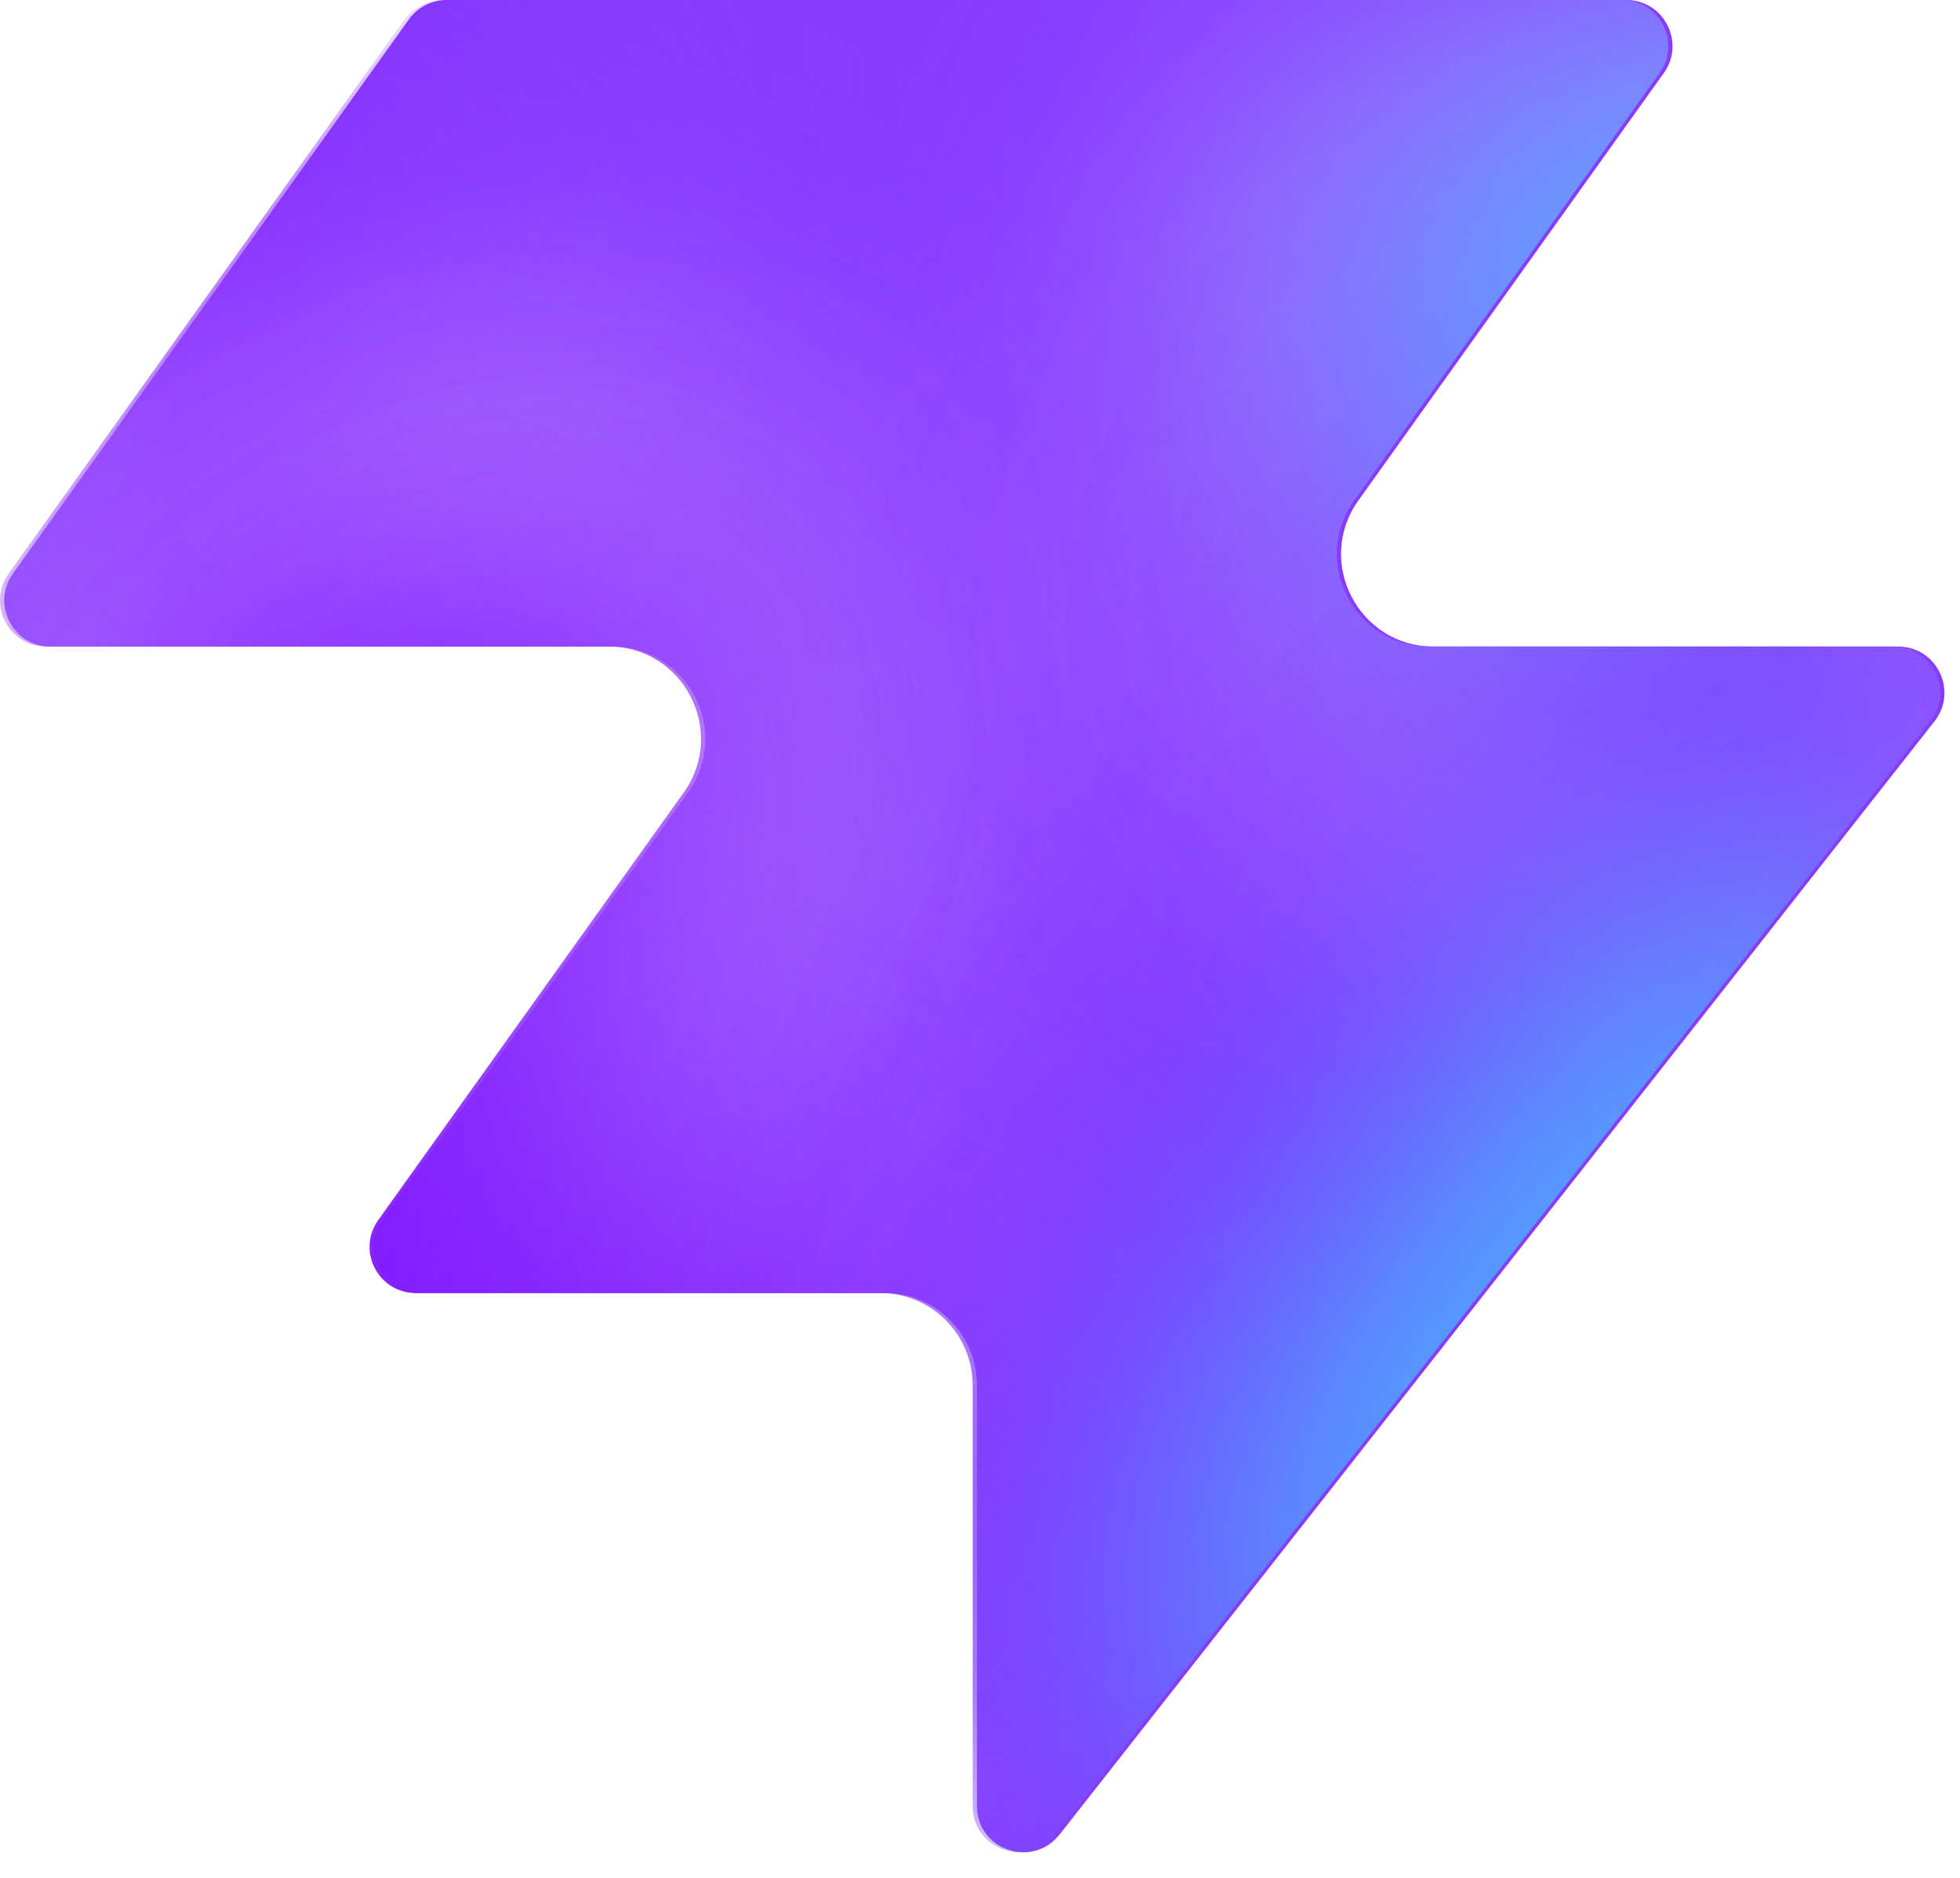
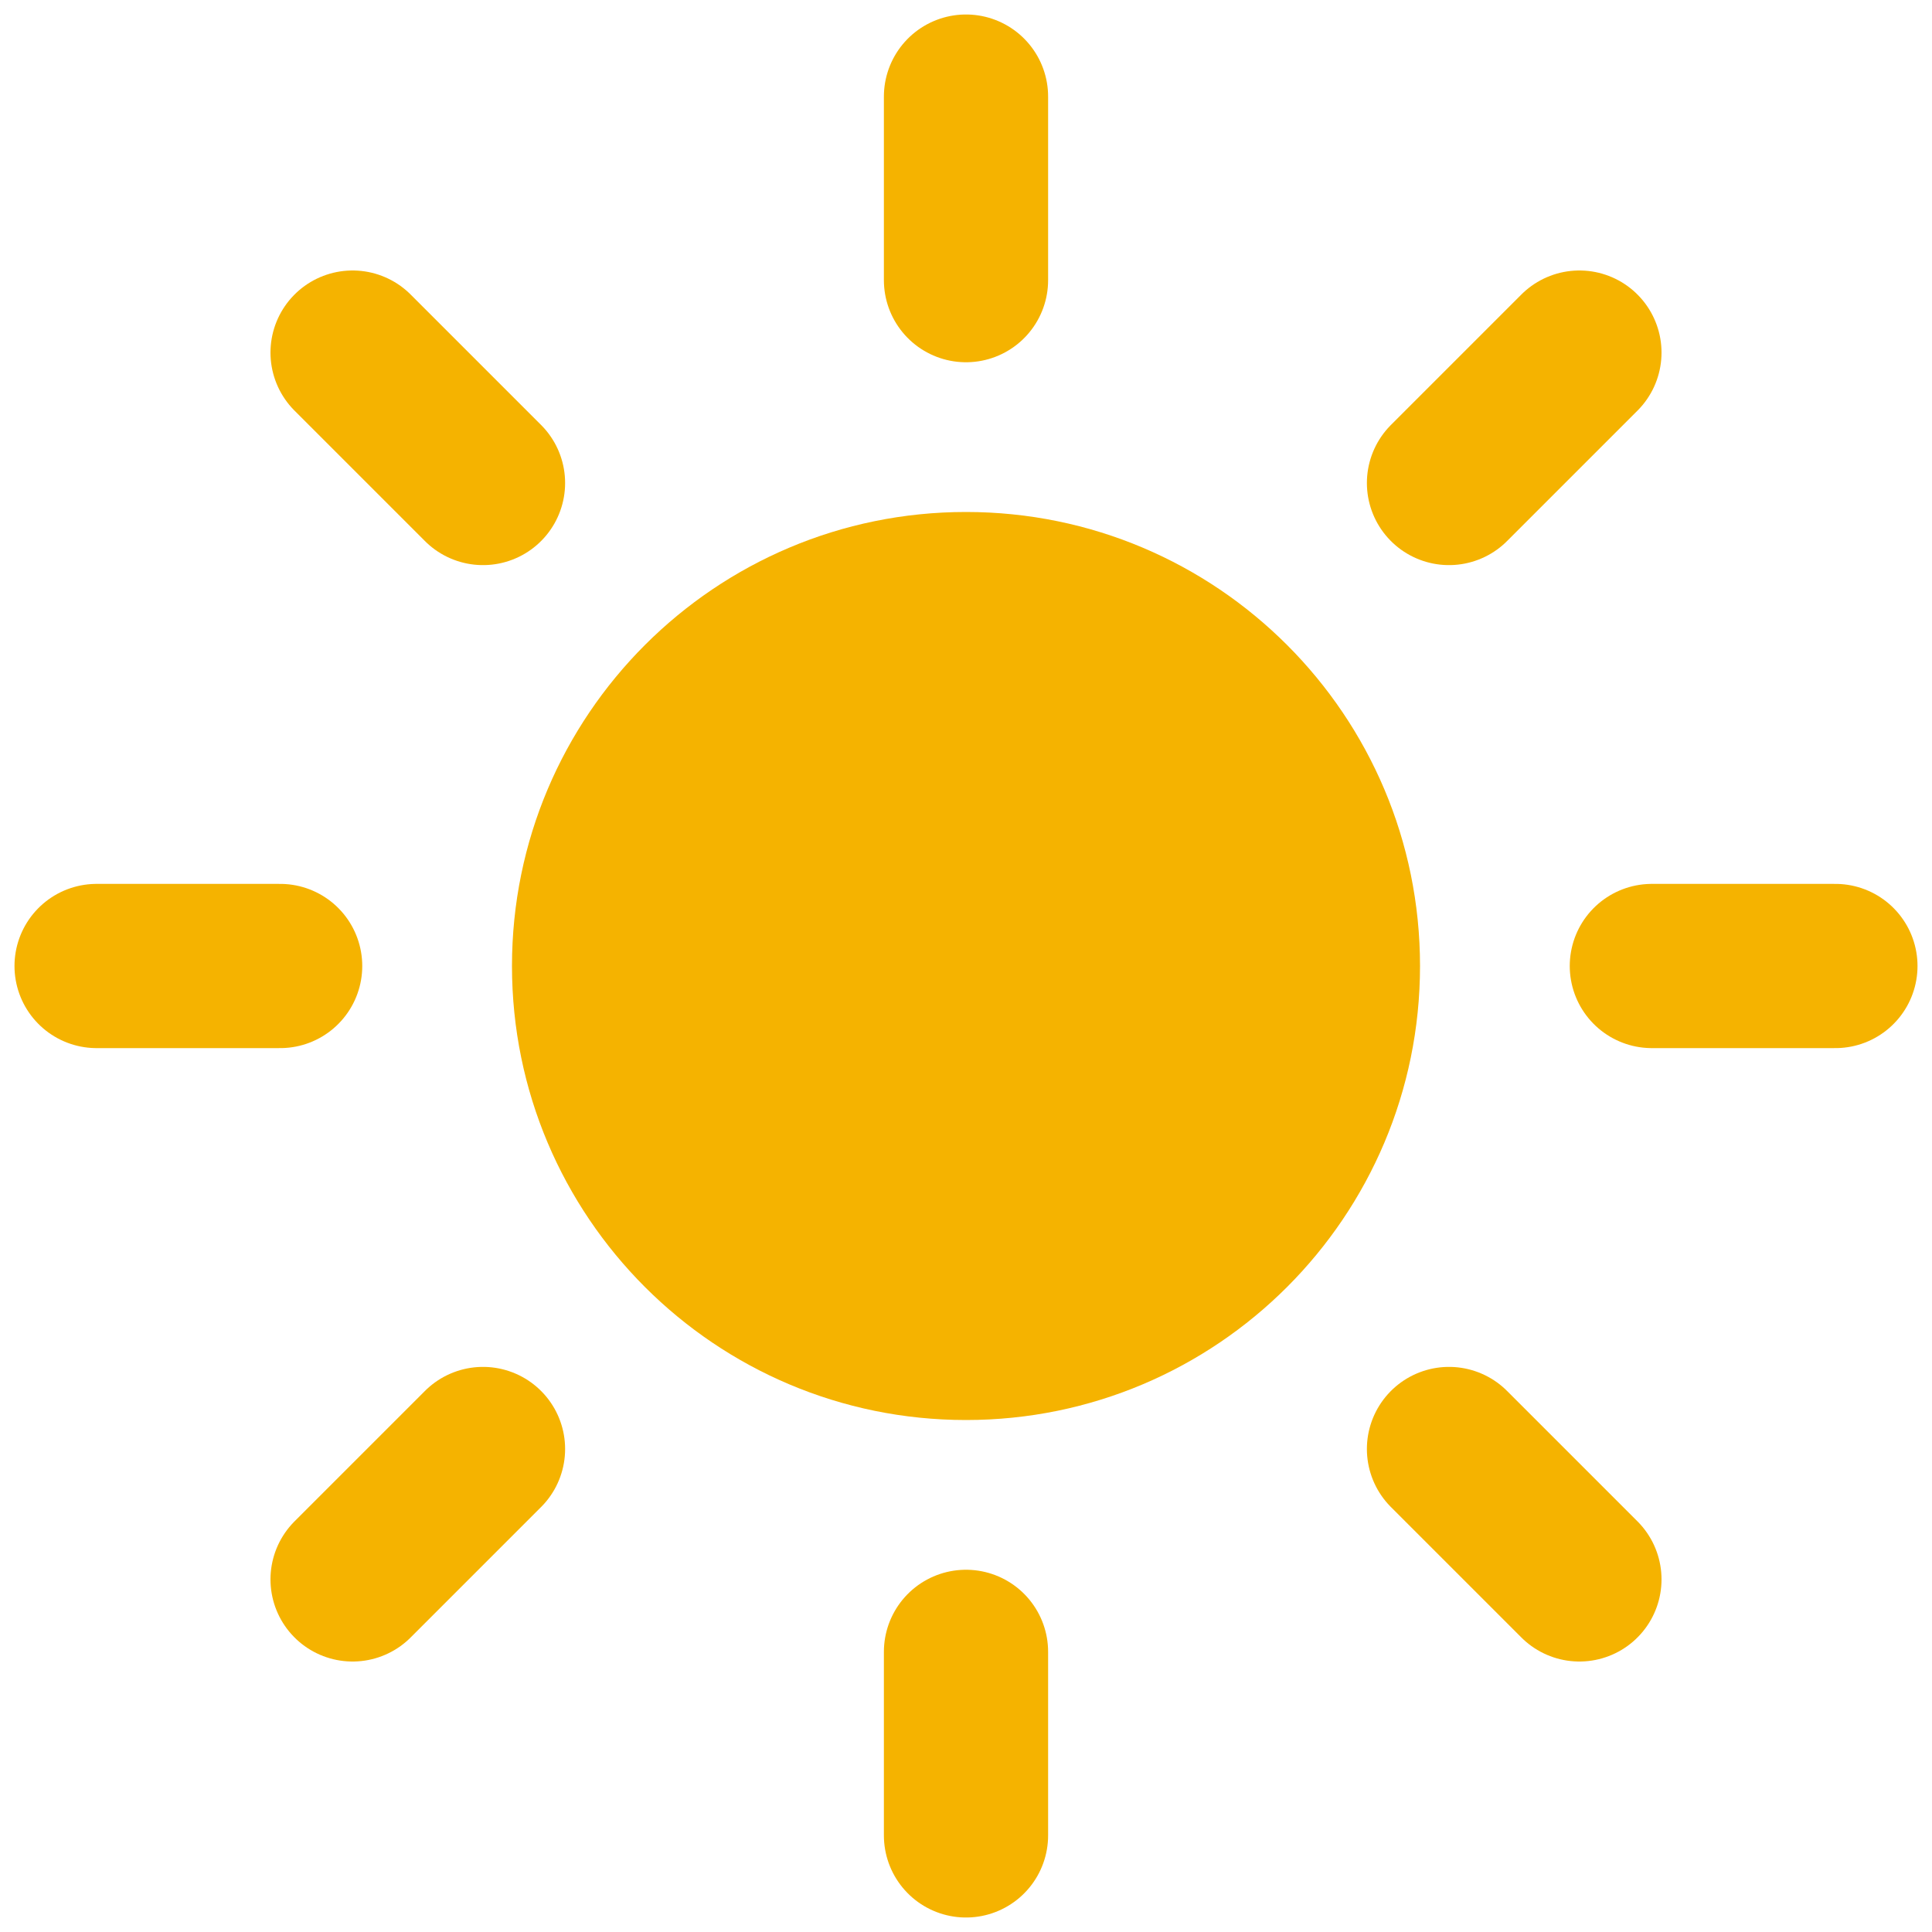
- <svg xmlns="http://www.w3.org/2000/svg" width="48" height="46" fill="none" viewBox="0 0 48 46">
-   <path fill="#863bff" d="M25.946 44.938c-.664.845-2.021.375-2.021-.698V33.937a2.26 2.26 0 0 0-2.262-2.262H10.287c-.92 0-1.456-1.04-.92-1.788l7.48-10.471c1.07-1.497 0-3.578-1.842-3.578H1.237c-.92 0-1.456-1.04-.92-1.788L10.013.474c.214-.297.556-.474.92-.474h28.894c.92 0 1.456 1.04.92 1.788l-7.48 10.471c-1.07 1.498 0 3.579 1.842 3.579h11.377c.943 0 1.473 1.088.89 1.83L25.947 44.94z" style="fill:#863bff;fill:color(display-p3 .525 .23 1);fill-opacity:1" />
-   <mask id="a" width="48" height="46" x="0" y="0" maskUnits="userSpaceOnUse" style="mask-type:alpha">
-     <path fill="#000" d="M25.842 44.938c-.664.844-2.021.375-2.021-.698V33.937a2.26 2.26 0 0 0-2.262-2.262H10.183c-.92 0-1.456-1.04-.92-1.788l7.48-10.471c1.07-1.498 0-3.579-1.842-3.579H1.133c-.92 0-1.456-1.04-.92-1.787L9.91.473c.214-.297.556-.474.92-.474h28.894c.92 0 1.456 1.04.92 1.788l-7.48 10.471c-1.07 1.498 0 3.578 1.842 3.578h11.377c.943 0 1.473 1.088.89 1.832L25.843 44.94z" style="fill:#000;fill-opacity:1" />
-   </mask>
-   <g mask="url(#a)">
-     <g filter="url(#b)">
-       <ellipse cx="5.508" cy="14.704" fill="#ede6ff" rx="5.508" ry="14.704" style="fill:#ede6ff;fill:color(display-p3 .927 .903 1);fill-opacity:1" transform="matrix(.00324 1 1 -.00324 -4.47 31.516)" />
-     </g>
-     <g filter="url(#c)">
-       <ellipse cx="10.399" cy="29.851" fill="#ede6ff" rx="10.399" ry="29.851" style="fill:#ede6ff;fill:color(display-p3 .927 .903 1);fill-opacity:1" transform="matrix(.00324 1 1 -.00324 -39.328 7.883)" />
-     </g>
-     <g filter="url(#d)">
-       <ellipse cx="5.508" cy="30.487" fill="#7e14ff" rx="5.508" ry="30.487" style="fill:#7e14ff;fill:color(display-p3 .492 .077 1);fill-opacity:1" transform="rotate(89.814 -25.913 -14.639)scale(1 -1)" />
-     </g>
-     <g filter="url(#e)">
-       <ellipse cx="5.508" cy="30.599" fill="#7e14ff" rx="5.508" ry="30.599" style="fill:#7e14ff;fill:color(display-p3 .492 .077 1);fill-opacity:1" transform="rotate(89.814 -32.644 -3.334)scale(1 -1)" />
-     </g>
-     <g filter="url(#f)">
-       <ellipse cx="5.508" cy="30.599" fill="#7e14ff" rx="5.508" ry="30.599" style="fill:#7e14ff;fill:color(display-p3 .492 .077 1);fill-opacity:1" transform="matrix(.00324 1 1 -.00324 -34.34 30.47)" />
-     </g>
-     <g filter="url(#g)">
-       <ellipse cx="14.072" cy="22.078" fill="#ede6ff" rx="14.072" ry="22.078" style="fill:#ede6ff;fill:color(display-p3 .927 .903 1);fill-opacity:1" transform="rotate(93.35 24.506 48.493)scale(-1 1)" />
-     </g>
-     <g filter="url(#h)">
-       <ellipse cx="3.47" cy="21.501" fill="#7e14ff" rx="3.47" ry="21.501" style="fill:#7e14ff;fill:color(display-p3 .492 .077 1);fill-opacity:1" transform="rotate(89.009 28.708 47.59)scale(-1 1)" />
-     </g>
-     <g filter="url(#i)">
-       <ellipse cx="3.47" cy="21.501" fill="#7e14ff" rx="3.47" ry="21.501" style="fill:#7e14ff;fill:color(display-p3 .492 .077 1);fill-opacity:1" transform="rotate(89.009 28.708 47.59)scale(-1 1)" />
-     </g>
-     <g filter="url(#j)">
-       <ellipse cx=".387" cy="8.972" fill="#7e14ff" rx="4.407" ry="29.108" style="fill:#7e14ff;fill:color(display-p3 .492 .077 1);fill-opacity:1" transform="rotate(39.51 .387 8.972)" />
-     </g>
-     <g filter="url(#k)">
-       <ellipse cx="47.523" cy="-6.092" fill="#7e14ff" rx="4.407" ry="29.108" style="fill:#7e14ff;fill:color(display-p3 .492 .077 1);fill-opacity:1" transform="rotate(37.892 47.523 -6.092)" />
-     </g>
-     <g filter="url(#l)">
-       <ellipse cx="41.412" cy="6.333" fill="#47bfff" rx="5.971" ry="9.665" style="fill:#47bfff;fill:color(display-p3 .28 .748 1);fill-opacity:1" transform="rotate(37.892 41.412 6.333)" />
-     </g>
-     <g filter="url(#m)">
-       <ellipse cx="-1.879" cy="38.332" fill="#7e14ff" rx="4.407" ry="29.108" style="fill:#7e14ff;fill:color(display-p3 .492 .077 1);fill-opacity:1" transform="rotate(37.892 -1.88 38.332)" />
-     </g>
-     <g filter="url(#n)">
-       <ellipse cx="-1.879" cy="38.332" fill="#7e14ff" rx="4.407" ry="29.108" style="fill:#7e14ff;fill:color(display-p3 .492 .077 1);fill-opacity:1" transform="rotate(37.892 -1.88 38.332)" />
-     </g>
-     <g filter="url(#o)">
-       <ellipse cx="35.651" cy="29.907" fill="#7e14ff" rx="4.407" ry="29.108" style="fill:#7e14ff;fill:color(display-p3 .492 .077 1);fill-opacity:1" transform="rotate(37.892 35.651 29.907)" />
-     </g>
-     <g filter="url(#p)">
-       <ellipse cx="38.418" cy="32.4" fill="#47bfff" rx="5.971" ry="15.297" style="fill:#47bfff;fill:color(display-p3 .28 .748 1);fill-opacity:1" transform="rotate(37.892 38.418 32.4)" />
-     </g>
+ <svg xmlns="http://www.w3.org/2000/svg" viewBox="-20 -20 40 40">
+   <g stroke="#f5b300" stroke-width="3.4" stroke-linecap="round">
+     <line y1="-18" y2="-14.2" />
+     <line y1="18" y2="14.2" />
+     <line x1="-18" x2="-14.2" />
+     <line x1="18" x2="14.2" />
+     <line x1="-12.7" y1="-12.7" x2="-10" y2="-10" />
+     <line x1="12.7" y1="12.7" x2="10" y2="10" />
+     <line x1="-12.7" y1="12.7" x2="-10" y2="10" />
+     <line x1="12.7" y1="-12.7" x2="10" y2="-10" />
  </g>
-   <defs>
-     <filter id="b" width="60.045" height="41.654" x="-19.77" y="16.149" color-interpolation-filters="sRGB" filterUnits="userSpaceOnUse">
-       <feFlood flood-opacity="0" result="BackgroundImageFix" />
-       <feBlend in="SourceGraphic" in2="BackgroundImageFix" result="shape" />
-       <feGaussianBlur result="effect1_foregroundBlur_2002_17158" stdDeviation="7.659" />
-     </filter>
-     <filter id="c" width="90.34" height="51.437" x="-54.613" y="-7.533" color-interpolation-filters="sRGB" filterUnits="userSpaceOnUse">
-       <feFlood flood-opacity="0" result="BackgroundImageFix" />
-       <feBlend in="SourceGraphic" in2="BackgroundImageFix" result="shape" />
-       <feGaussianBlur result="effect1_foregroundBlur_2002_17158" stdDeviation="7.659" />
-     </filter>
-     <filter id="d" width="79.355" height="29.4" x="-49.64" y="2.03" color-interpolation-filters="sRGB" filterUnits="userSpaceOnUse">
-       <feFlood flood-opacity="0" result="BackgroundImageFix" />
-       <feBlend in="SourceGraphic" in2="BackgroundImageFix" result="shape" />
-       <feGaussianBlur result="effect1_foregroundBlur_2002_17158" stdDeviation="4.596" />
-     </filter>
-     <filter id="e" width="79.579" height="29.4" x="-45.045" y="20.029" color-interpolation-filters="sRGB" filterUnits="userSpaceOnUse">
-       <feFlood flood-opacity="0" result="BackgroundImageFix" />
-       <feBlend in="SourceGraphic" in2="BackgroundImageFix" result="shape" />
-       <feGaussianBlur result="effect1_foregroundBlur_2002_17158" stdDeviation="4.596" />
-     </filter>
-     <filter id="f" width="79.579" height="29.4" x="-43.513" y="21.178" color-interpolation-filters="sRGB" filterUnits="userSpaceOnUse">
-       <feFlood flood-opacity="0" result="BackgroundImageFix" />
-       <feBlend in="SourceGraphic" in2="BackgroundImageFix" result="shape" />
-       <feGaussianBlur result="effect1_foregroundBlur_2002_17158" stdDeviation="4.596" />
-     </filter>
-     <filter id="g" width="74.749" height="58.852" x="15.756" y="-17.901" color-interpolation-filters="sRGB" filterUnits="userSpaceOnUse">
-       <feFlood flood-opacity="0" result="BackgroundImageFix" />
-       <feBlend in="SourceGraphic" in2="BackgroundImageFix" result="shape" />
-       <feGaussianBlur result="effect1_foregroundBlur_2002_17158" stdDeviation="7.659" />
-     </filter>
-     <filter id="h" width="61.377" height="25.362" x="23.548" y="2.284" color-interpolation-filters="sRGB" filterUnits="userSpaceOnUse">
-       <feFlood flood-opacity="0" result="BackgroundImageFix" />
-       <feBlend in="SourceGraphic" in2="BackgroundImageFix" result="shape" />
-       <feGaussianBlur result="effect1_foregroundBlur_2002_17158" stdDeviation="4.596" />
-     </filter>
-     <filter id="i" width="61.377" height="25.362" x="23.548" y="2.284" color-interpolation-filters="sRGB" filterUnits="userSpaceOnUse">
-       <feFlood flood-opacity="0" result="BackgroundImageFix" />
-       <feBlend in="SourceGraphic" in2="BackgroundImageFix" result="shape" />
-       <feGaussianBlur result="effect1_foregroundBlur_2002_17158" stdDeviation="4.596" />
-     </filter>
-     <filter id="j" width="56.045" height="63.649" x="-27.636" y="-22.853" color-interpolation-filters="sRGB" filterUnits="userSpaceOnUse">
-       <feFlood flood-opacity="0" result="BackgroundImageFix" />
-       <feBlend in="SourceGraphic" in2="BackgroundImageFix" result="shape" />
-       <feGaussianBlur result="effect1_foregroundBlur_2002_17158" stdDeviation="4.596" />
-     </filter>
-     <filter id="k" width="54.814" height="64.646" x="20.116" y="-38.415" color-interpolation-filters="sRGB" filterUnits="userSpaceOnUse">
-       <feFlood flood-opacity="0" result="BackgroundImageFix" />
-       <feBlend in="SourceGraphic" in2="BackgroundImageFix" result="shape" />
-       <feGaussianBlur result="effect1_foregroundBlur_2002_17158" stdDeviation="4.596" />
-     </filter>
-     <filter id="l" width="33.541" height="35.313" x="24.641" y="-11.323" color-interpolation-filters="sRGB" filterUnits="userSpaceOnUse">
-       <feFlood flood-opacity="0" result="BackgroundImageFix" />
-       <feBlend in="SourceGraphic" in2="BackgroundImageFix" result="shape" />
-       <feGaussianBlur result="effect1_foregroundBlur_2002_17158" stdDeviation="4.596" />
-     </filter>
-     <filter id="m" width="54.814" height="64.646" x="-29.286" y="6.009" color-interpolation-filters="sRGB" filterUnits="userSpaceOnUse">
-       <feFlood flood-opacity="0" result="BackgroundImageFix" />
-       <feBlend in="SourceGraphic" in2="BackgroundImageFix" result="shape" />
-       <feGaussianBlur result="effect1_foregroundBlur_2002_17158" stdDeviation="4.596" />
-     </filter>
-     <filter id="n" width="54.814" height="64.646" x="-29.286" y="6.009" color-interpolation-filters="sRGB" filterUnits="userSpaceOnUse">
-       <feFlood flood-opacity="0" result="BackgroundImageFix" />
-       <feBlend in="SourceGraphic" in2="BackgroundImageFix" result="shape" />
-       <feGaussianBlur result="effect1_foregroundBlur_2002_17158" stdDeviation="4.596" />
-     </filter>
-     <filter id="o" width="54.814" height="64.646" x="8.244" y="-2.416" color-interpolation-filters="sRGB" filterUnits="userSpaceOnUse">
-       <feFlood flood-opacity="0" result="BackgroundImageFix" />
-       <feBlend in="SourceGraphic" in2="BackgroundImageFix" result="shape" />
-       <feGaussianBlur result="effect1_foregroundBlur_2002_17158" stdDeviation="4.596" />
-     </filter>
-     <filter id="p" width="39.409" height="43.623" x="18.713" y="10.588" color-interpolation-filters="sRGB" filterUnits="userSpaceOnUse">
-       <feFlood flood-opacity="0" result="BackgroundImageFix" />
-       <feBlend in="SourceGraphic" in2="BackgroundImageFix" result="shape" />
-       <feGaussianBlur result="effect1_foregroundBlur_2002_17158" stdDeviation="4.596" />
-     </filter>
-   </defs>
+   <circle r="9.4" fill="#f5b300" />
</svg>
